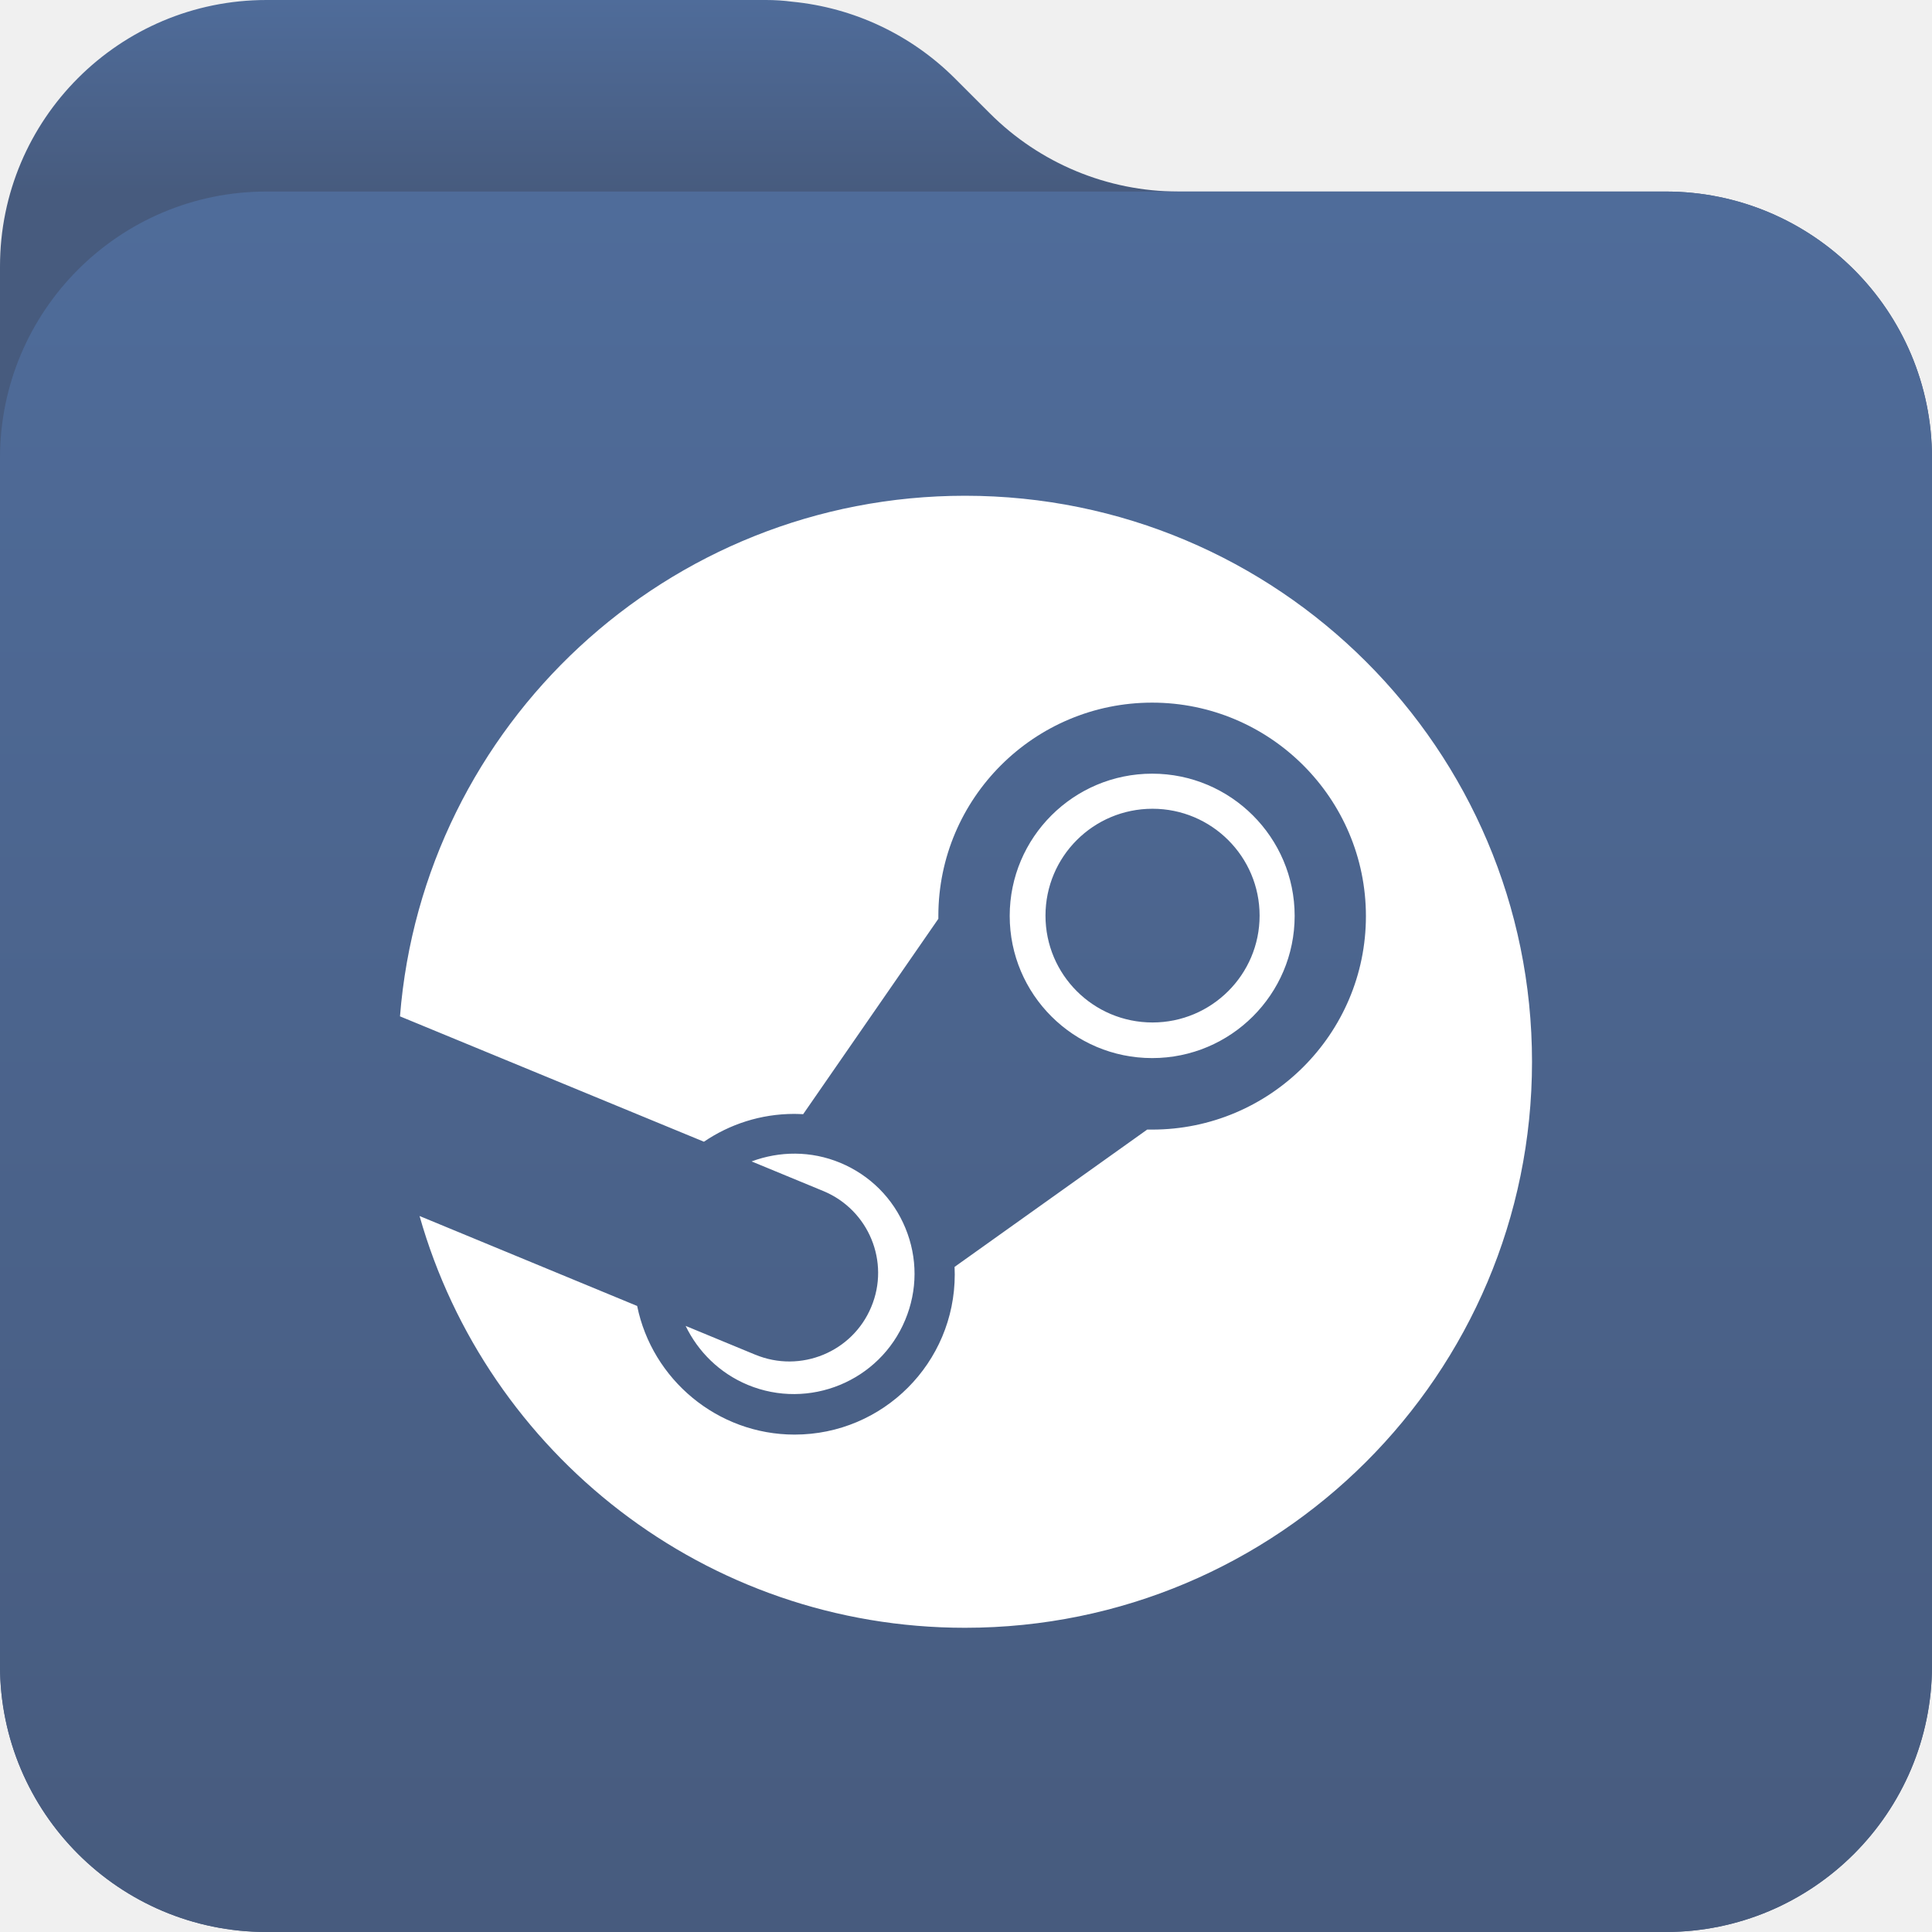
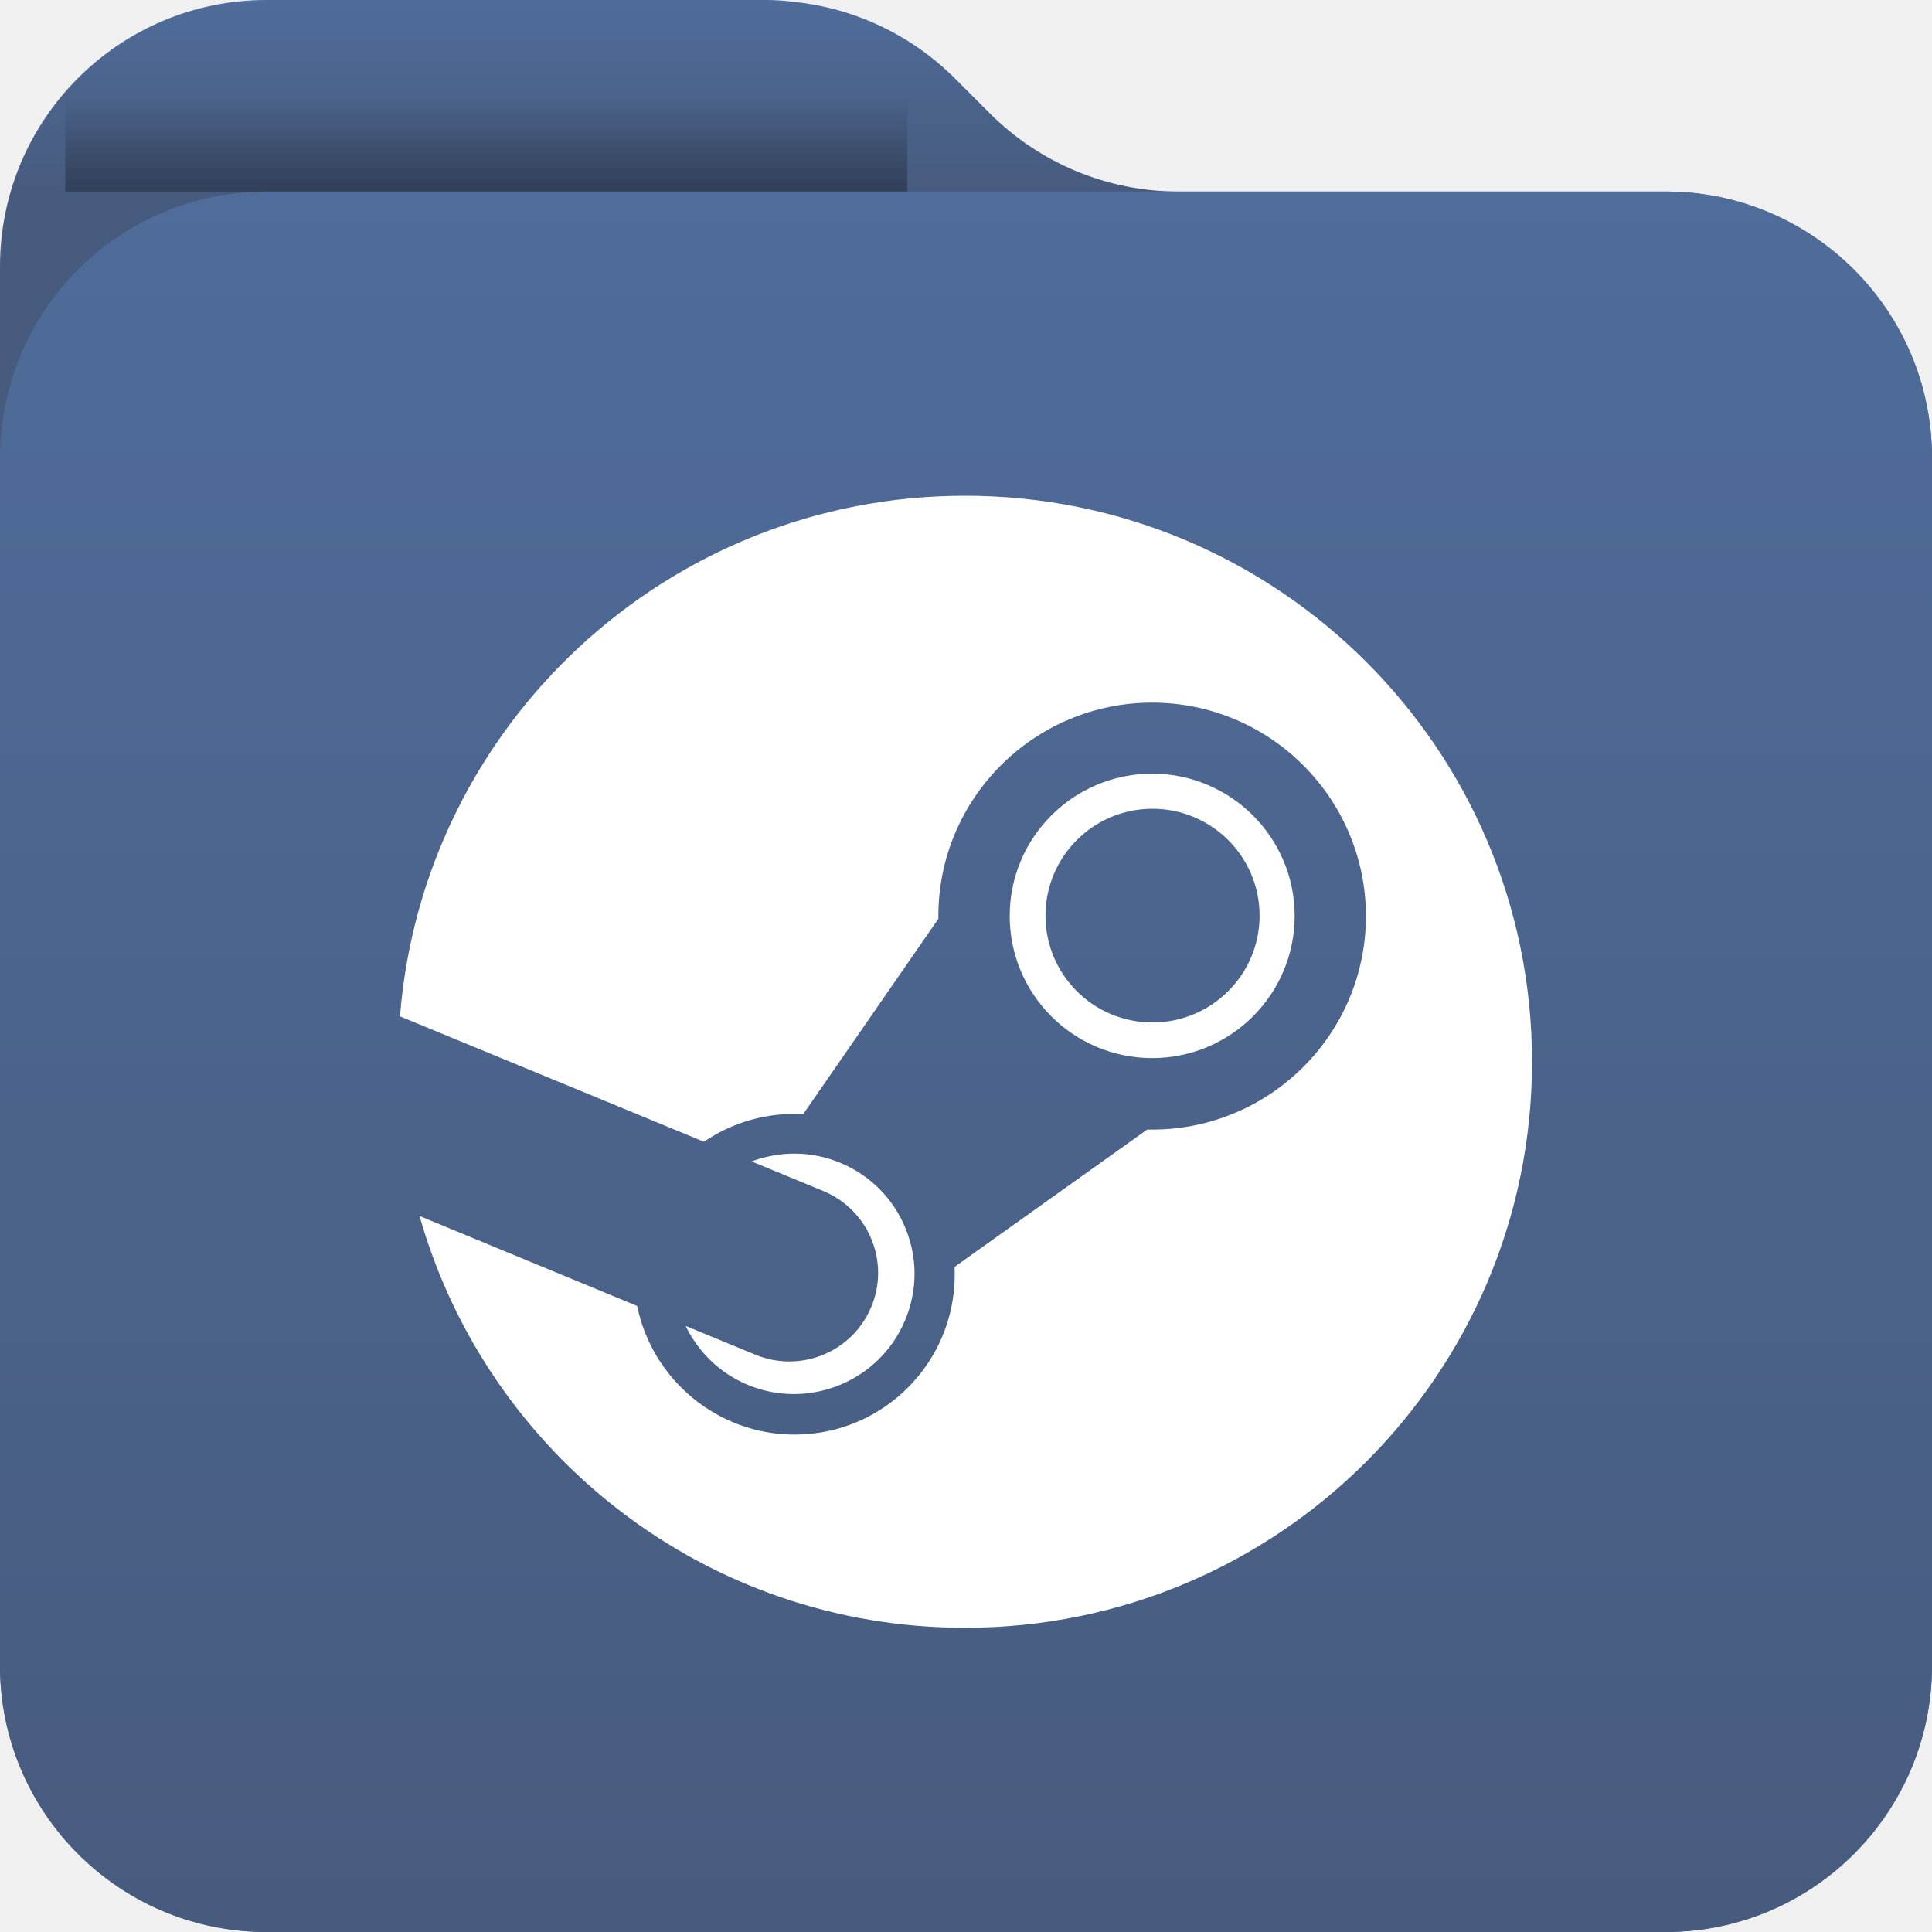
- <svg xmlns="http://www.w3.org/2000/svg" width="512" height="512" viewBox="0 0 135.467 135.467" version="1.1" id="svg1" xml:space="preserve">
+ <svg xmlns="http://www.w3.org/2000/svg" xmlns:xlink="http://www.w3.org/1999/xlink" width="512" height="512" viewBox="0 0 135.467 135.467" version="1.1" id="svg1" xml:space="preserve">
  <defs id="defs1">
-     <linearGradient id="folderBack" x1="55.033" y1="6.35" x2="55.033" y2="18.521" gradientUnits="userSpaceOnUse">
-       <stop offset="0" style="stop-color:#4f6c9a;stop-opacity:1" />
-       <stop offset="1" style="stop-color:#475b7e;stop-opacity:1" />
+     <linearGradient id="linearGradient17">
+       <stop style="stop-color:#e5e5e5;stop-opacity:1;" offset="0" id="stop17" />
+       <stop style="stop-color:#a8a8a8;stop-opacity:1;" offset="1" id="stop18" />
    </linearGradient>
-     <linearGradient id="folderFront" x1="67.733" y1="18.521" x2="67.733" y2="129.117" gradientUnits="userSpaceOnUse">
-       <stop offset="0" style="stop-color:#4f6c9a;stop-opacity:1" />
-       <stop offset="1" style="stop-color:#475b7e;stop-opacity:1" />
+     <linearGradient id="linearGradient15">
+       <stop style="stop-color:#e5e5e5;stop-opacity:1;" offset="0" id="stop15" />
+       <stop style="stop-color:#a8a8a8;stop-opacity:1;" offset="1" id="stop16" />
    </linearGradient>
+     <linearGradient xlink:href="#linearGradient15" id="linearGradient16" x1="55.033" y1="6.35" x2="55.033" y2="18.521" gradientUnits="userSpaceOnUse" />
+     <linearGradient xlink:href="#linearGradient17" id="linearGradient18" x1="67.733" y1="18.521" x2="67.733" y2="129.117" gradientUnits="userSpaceOnUse" />
    <linearGradient id="a" gradientUnits="userSpaceOnUse" x1="24.415" y1="564.872" x2="104.743" y2="551.509" gradientTransform="translate(-0.005,-473.426)">
      <stop offset=".037" style="stop-color:#fff" id="stop168645" />
      <stop offset=".896" style="stop-color:#898cbf" id="stop168647" />
    </linearGradient>
    <linearGradient id="b" gradientUnits="userSpaceOnUse" x1="28.461" y1="68.837" x2="54.049" y2="68.837" gradientTransform="matrix(1,0,0,-1,-0.045,123.99)">
      <stop offset="0" style="stop-color:#6e70a9" id="stop168656" />
      <stop offset=".969" style="stop-color:#514a8e" id="stop168658" />
    </linearGradient>
    <linearGradient id="c" gradientUnits="userSpaceOnUse" x1="53.857" y1="61.681" x2="54.185" y2="61.681" gradientTransform="matrix(1,0,0,-1,-0.045,123.99)">
      <stop offset="0" style="stop-color:#6e70a9" id="stop168663" />
      <stop offset=".969" style="stop-color:#514a8e" id="stop168665" />
    </linearGradient>
    <linearGradient id="d" gradientUnits="userSpaceOnUse" x1="64.085" y1="540.326" x2="108.726" y2="569.631" gradientTransform="translate(-0.005,-473.426)">
      <stop offset="0" style="stop-color:#4c5284" id="stop168676" />
      <stop offset="1" style="stop-color:#8789bc" id="stop168678" />
    </linearGradient>
    <linearGradient id="e" gradientUnits="userSpaceOnUse" x1="53.464" y1="596.999" x2="53.153" y2="577.096" gradientTransform="translate(-0.005,-473.426)">
      <stop offset=".11" style="stop-color:#4c407e" id="stop168685" />
      <stop offset=".89" style="stop-color:#669" id="stop168687" />
      <stop offset="1" style="stop-color:#a7b3d9" id="stop168689" />
      <stop offset="1" style="stop-color:#9ba5cd" id="stop168691" />
    </linearGradient>
    <linearGradient id="f" gradientUnits="userSpaceOnUse" x1="4.824" y1="553.133" x2="66.026" y2="536.123" gradientTransform="translate(-0.005,-473.426)">
      <stop offset=".233" style="stop-color:#669" id="stop168702" />
      <stop offset=".724" style="stop-color:#a7b3d9" id="stop168704" />
    </linearGradient>
    <linearGradient id="g" gradientUnits="userSpaceOnUse" x1="5.882" y1="556.931" x2="67.08" y2="539.924" gradientTransform="translate(-0.005,-473.426)">
      <stop offset=".233" style="stop-color:#669" id="stop168709" />
      <stop offset=".991" style="stop-color:#a7b3d9" id="stop168711" />
    </linearGradient>
    <linearGradient id="h" gradientUnits="userSpaceOnUse" x1="19.586" y1="559.814" x2="43.921" y2="572.836" gradientTransform="translate(-0.005,-473.426)">
      <stop offset="0" style="stop-color:#6e70a9" id="stop168722" />
      <stop offset=".969" style="stop-color:#514a8e" id="stop168724" />
    </linearGradient>
    <linearGradient id="i" gradientUnits="userSpaceOnUse" x1="55.735" y1="495.654" x2="71.185" y2="503.171" gradientTransform="translate(-0.005,-473.426)">
      <stop offset=".037" style="stop-color:#9ea5d3" id="stop168731" />
      <stop offset=".902" style="stop-color:#7675ae" id="stop168733" />
    </linearGradient>
    <linearGradient id="k" gradientUnits="userSpaceOnUse" x1="49.386" y1="477.947" x2="45.741" y2="518.442" gradientTransform="matrix(0.6006141,0,0,0.6006141,49.40835,-248.2768)">
      <stop offset="0" style="stop-color:#aaacd2" id="stop168747" />
      <stop offset=".626" style="stop-color:#fcfafb" id="stop168749" />
    </linearGradient>
    <linearGradient id="l" gradientUnits="userSpaceOnUse" x1="71.78" y1="473.265" x2="68.135" y2="513.761" gradientTransform="matrix(0.6006141,0,0,0.6006141,49.40835,-248.2768)">
      <stop offset=".674" style="stop-color:#aaacd2" id="stop168754" />
      <stop offset="1" style="stop-color:#fcfafb" id="stop168756" />
    </linearGradient>
+     <linearGradient data-orig="2b4c82,203860" x1="55.033" y1="6.35" x2="55.033" y2="18.521" gradientUnits="userSpaceOnUse" id="linearGradient16_tint">
+       <stop style="stop-color:#4f6c9a;stop-opacity:1;" offset="0" />
+       <stop style="stop-color:#475b7e;stop-opacity:1;" offset="1" />
+     </linearGradient>
+     <linearGradient data-orig="2b4c82,203860" x1="67.733" y1="18.521" x2="67.733" y2="129.117" gradientUnits="userSpaceOnUse" id="linearGradient18_tint">
+       <stop style="stop-color:#4f6c9a;stop-opacity:1;" offset="0" />
+       <stop style="stop-color:#475b7e;stop-opacity:1;" offset="1" />
+     </linearGradient>
+     <linearGradient id="tabShade" x1="0" y1="12.521" x2="0" y2="18.521" gradientUnits="userSpaceOnUse">
+       <stop offset="0" style="stop-color:#000000;stop-opacity:0" />
+       <stop offset="1" style="stop-color:#000000;stop-opacity:0.3" />
+     </linearGradient>
  </defs>
  <g id="layer1">
-     <g id="folder" transform="matrix(1.103449,0,0,1.103449,-7.006964,-7.006964)">
-       <path id="folder-back" d="M 23.283,6.35 C 13.931,6.35 6.35,13.931 6.35,23.283 v 88.9 c -4.4e-6,9.352 7.581,16.933 16.933,16.933 h 88.9 c 9.352,0 16.933,-7.581 16.933,-16.933 V 35.454 c 0,-9.352 -7.581,-16.933 -16.933,-16.933 H 81.206 c -4.482,-0.007 -8.778,-1.79 -11.947,-4.959 h -5.17e-4 L 67.006,11.31 C 64.233,8.55 60.589,6.836 56.694,6.459 56.144,6.386 55.589,6.35 55.033,6.35 h -0.009 z" style="display:inline;fill:url(#folderBack)" />
-       <path id="folder-front" d="m 23.283,18.521 c -9.352,-1e-6 -16.933,7.581 -16.933,16.933 v 76.729 c -4.4e-6,9.352 7.581,16.933 16.933,16.933 h 88.9 c 9.352,0 16.933,-7.581 16.933,-16.933 V 35.454 c 0,-9.352 -7.581,-16.933 -16.933,-16.933 z" style="display:inline;fill:url(#folderFront)" />
+     <g id="g50" transform="matrix(1.103449,0,0,1.103449,-7.006964,-7.006964)">
+       <path id="path46" style="display:inline;fill:url(#linearGradient16_tint);stroke-width:11.943;paint-order:stroke fill markers" d="M 23.283,6.35 C 13.931,6.35 6.35,13.931 6.35,23.283 v 88.9 c -4.4e-6,9.352 7.581,16.933 16.933,16.933 h 88.9 c 9.352,0 16.933,-7.581 16.933,-16.933 V 35.454 c 0,-9.352 -7.581,-16.933 -16.933,-16.933 H 81.206 c -4.482,-0.007 -8.778,-1.79 -11.947,-4.959 h -5.17e-4 L 67.006,11.31 C 64.233,8.55 60.589,6.836 56.694,6.459 56.144,6.386 55.589,6.35 55.033,6.35 h -0.009 z" />
+       <rect id="tab-shade" x="10.5" y="12.521" width="53.5" height="6" style="fill:url(#tabShade)" />
+       <path id="path50" style="display:inline;fill:url(#linearGradient18_tint);stroke-width:11.943;paint-order:stroke fill markers" d="m 23.283,18.521 c -9.352,-1e-6 -16.933,7.581 -16.933,16.933 v 76.729 c -4.4e-6,9.352 7.581,16.933 16.933,16.933 h 88.9 c 9.352,0 16.933,-7.581 16.933,-16.933 V 35.454 c 0,-9.352 -7.581,-16.933 -16.933,-16.933 z" />
    </g>
    <path d="m 67.664,34.761 c -20.877,0 -37.998,16.073 -39.618,36.503 l 21.312,8.791 c 1.806,-1.227 3.986,-1.951 6.335,-1.951 0.209,0 0.414,0.013 0.623,0.02 L 65.795,64.424 v -0.195 c 0,-8.252 6.719,-14.962 14.99,-14.962 8.264,0 14.99,6.717 14.99,14.972 0,8.255 -6.726,14.965 -14.99,14.965 h -0.348 l -13.505,9.628 c 0,0.172 0.013,0.347 0.013,0.526 0,6.201 -5.02,11.232 -11.232,11.232 -5.417,0 -9.993,-3.879 -11.037,-9.019 L 29.418,85.263 c 4.725,16.659 20.046,28.873 38.246,28.873 21.958,0 39.757,-17.77 39.757,-39.687 C 107.421,52.531 89.618,34.761 67.664,34.761 Z M 52.956,94.987 48.075,92.969 c 0.868,1.796 2.366,3.304 4.354,4.134 4.297,1.783 9.254,-0.251 11.04,-4.548 0.871,-2.084 0.875,-4.362 0.016,-6.446 -0.858,-2.084 -2.485,-3.707 -4.562,-4.574 -2.068,-0.86 -4.274,-0.824 -6.222,-0.099 l 5.046,2.084 c 3.168,1.323 4.669,4.961 3.343,8.119 -1.315,3.165 -4.96,4.663 -8.131,3.347 z M 90.778,64.219 c 0,-5.497 -4.483,-9.971 -9.99,-9.971 -5.517,0 -9.99,4.475 -9.99,9.971 0,5.507 4.473,9.971 9.99,9.971 5.51,0 9.99,-4.465 9.99,-9.971 z m -17.471,-0.017 c 0,-4.141 3.356,-7.494 7.505,-7.494 4.138,0 7.508,3.354 7.508,7.494 0,4.137 -3.37,7.491 -7.508,7.491 -4.152,0 -7.505,-3.354 -7.505,-7.491 z" id="path1" style="fill:#ffffff;stroke-width:3.31" />
  </g>
</svg>
